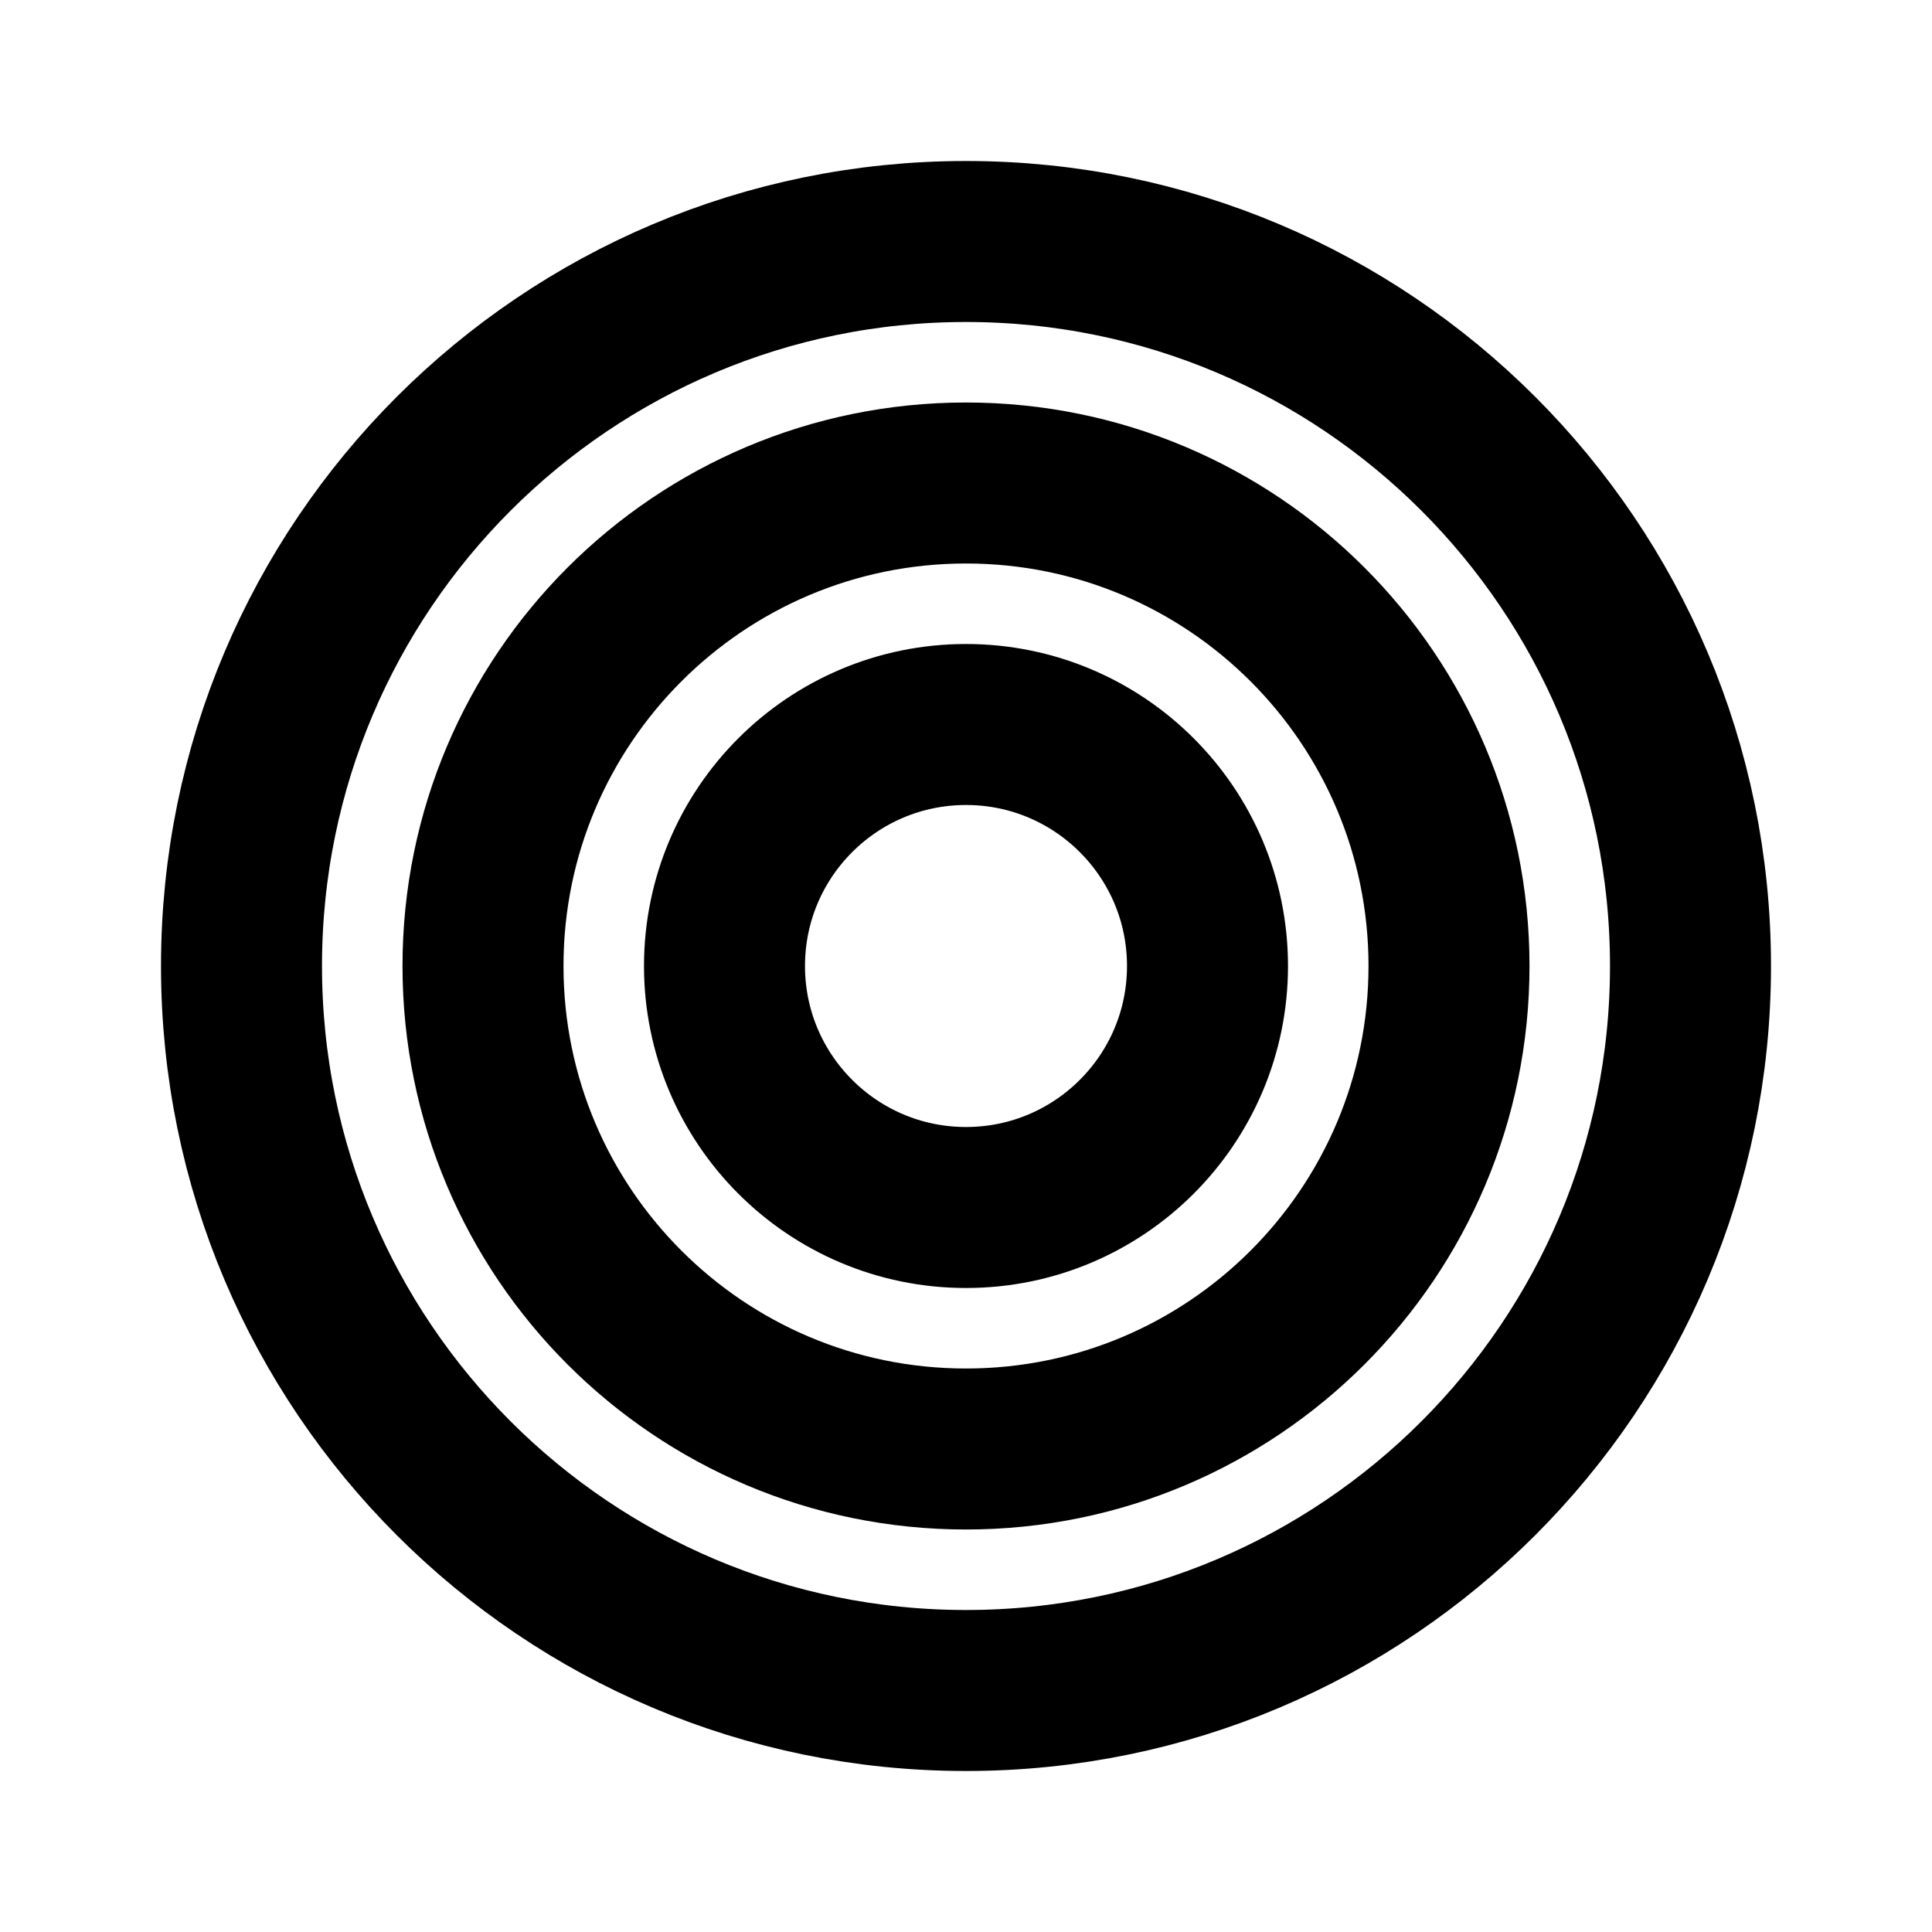
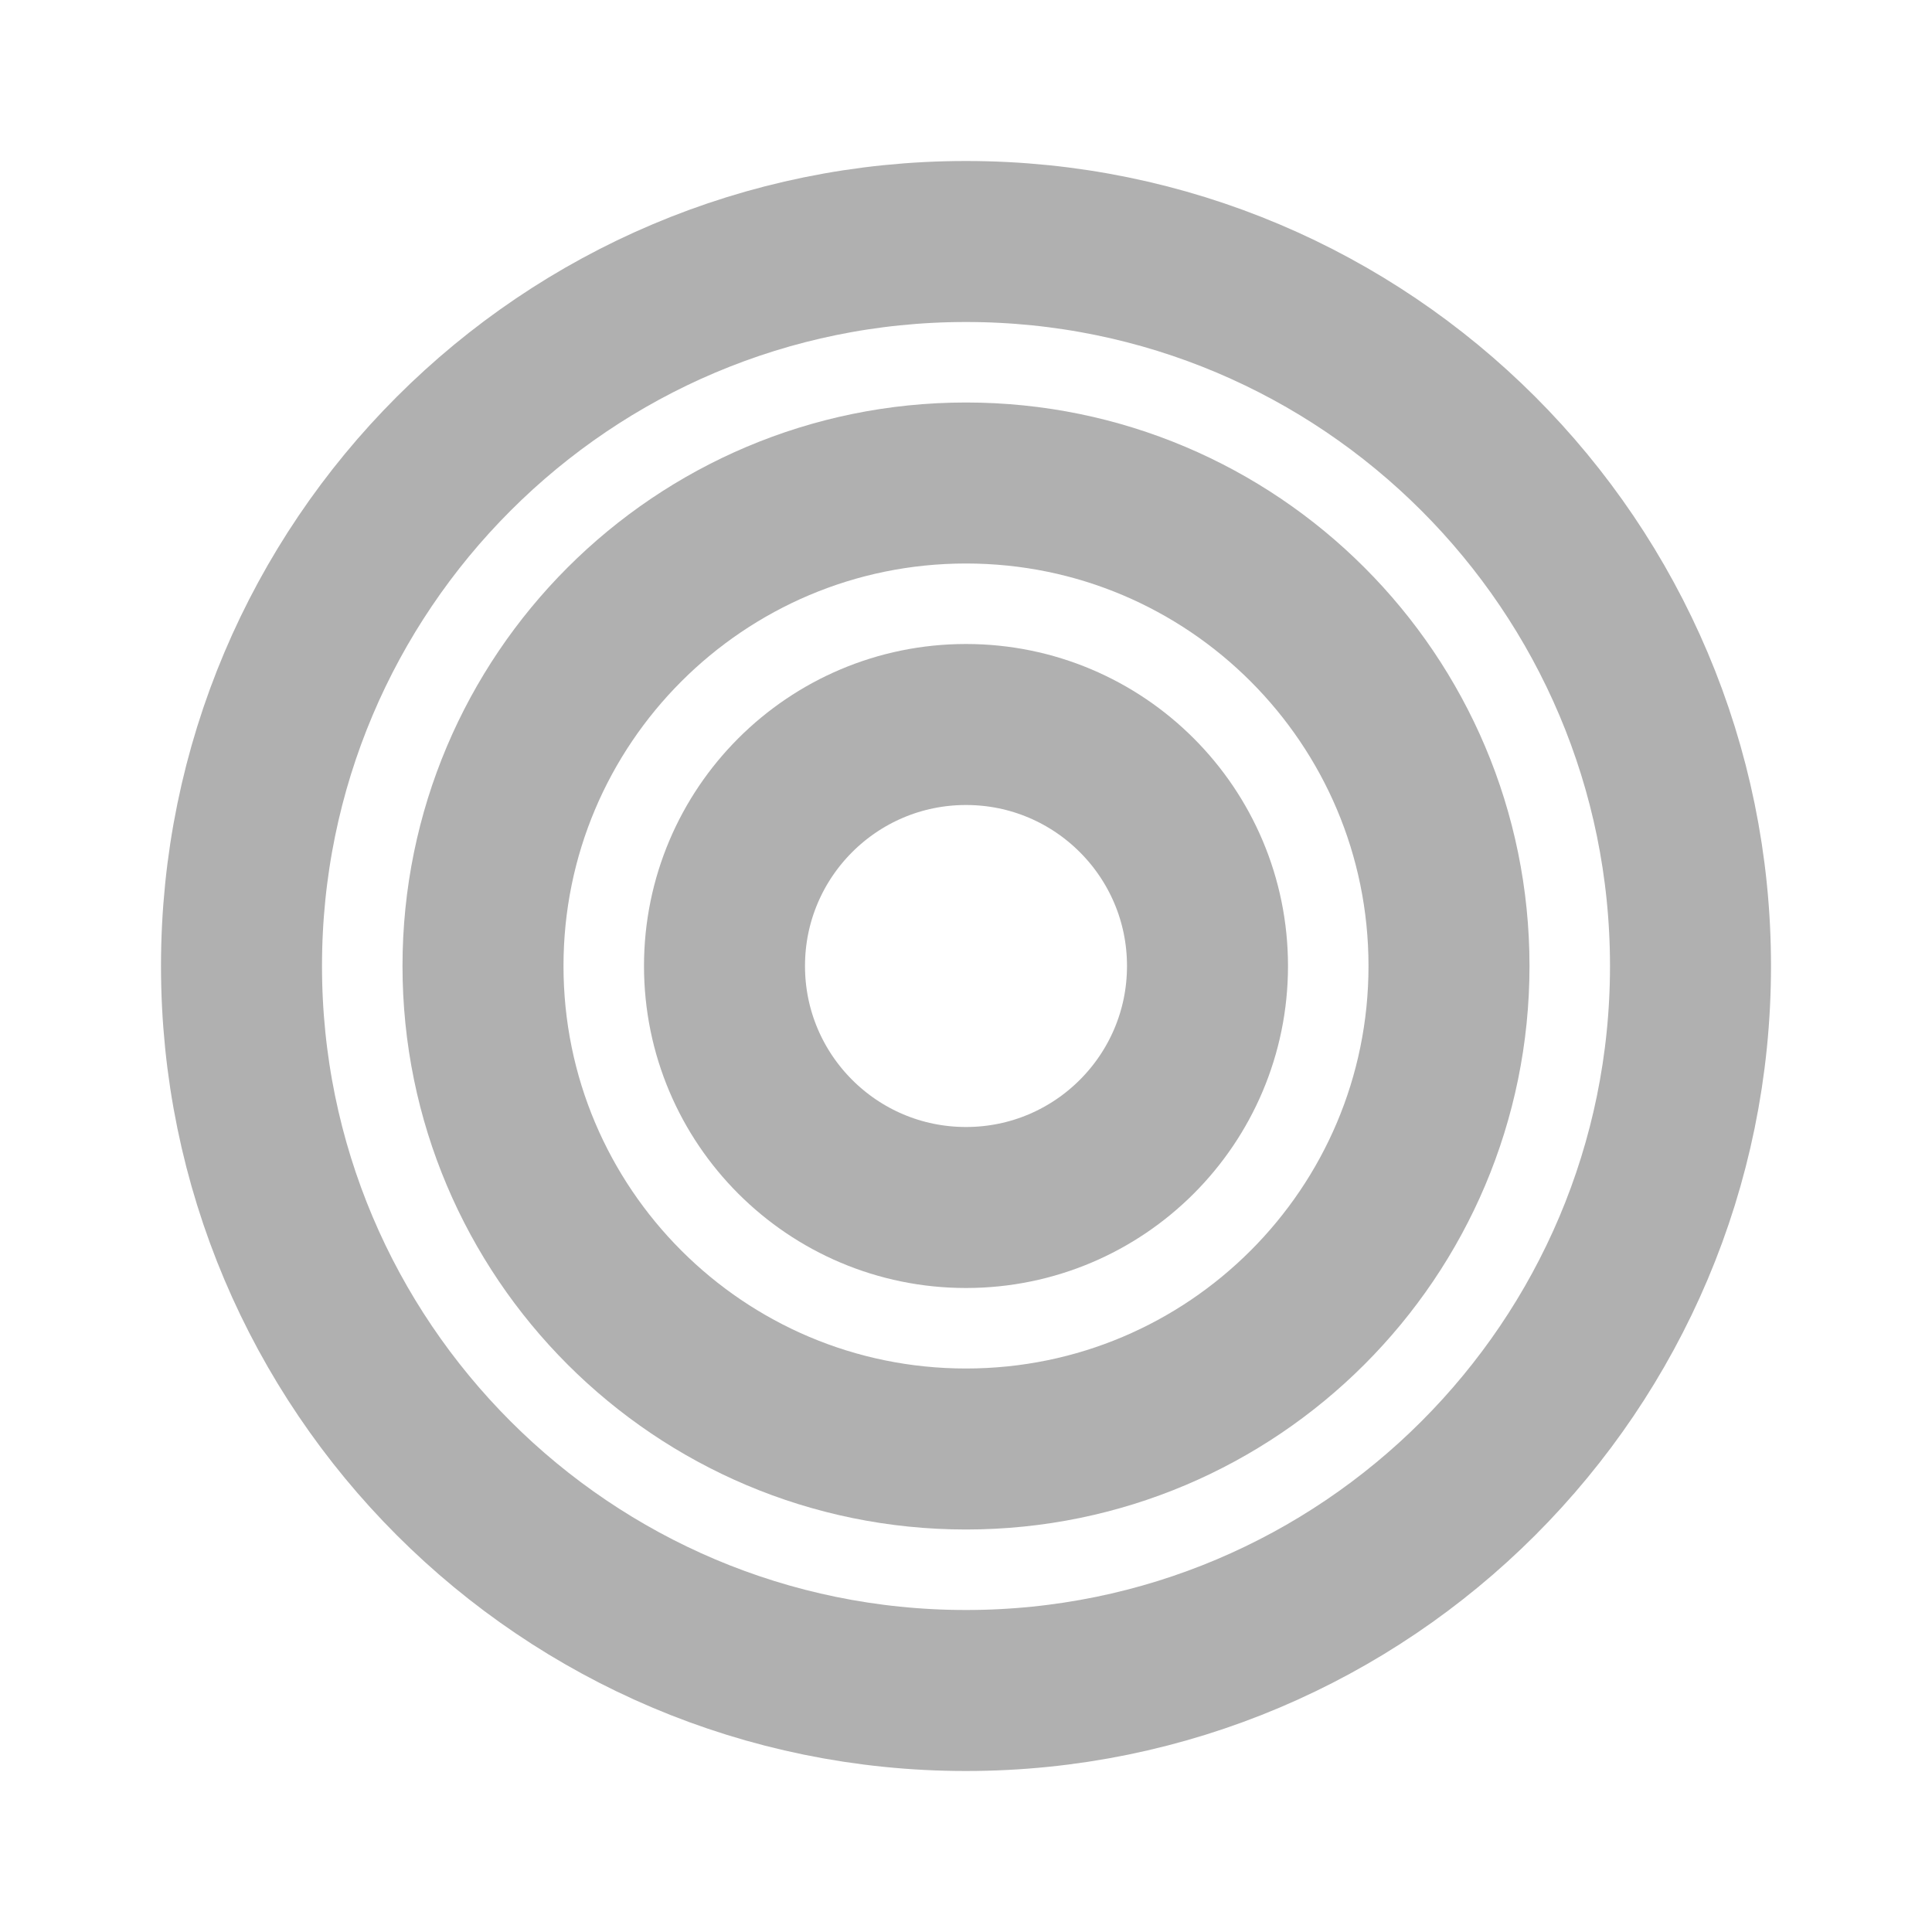
- <svg xmlns="http://www.w3.org/2000/svg" viewBox="0 0 24 24" width="24" height="24" fill="none" stroke="currentColor" stroke-width="2" stroke-linecap="round" stroke-linejoin="round">
+ <svg xmlns="http://www.w3.org/2000/svg" viewBox="0 0 24 24" width="24" height="24" fill="none" stroke="#b0b0b0" stroke-width="2" stroke-linecap="round" stroke-linejoin="round">
  <circle cx="12" cy="12" r="3" />
  <circle cx="12" cy="12" r="6" />
  <circle cx="12" cy="12" r="9" />
</svg>
